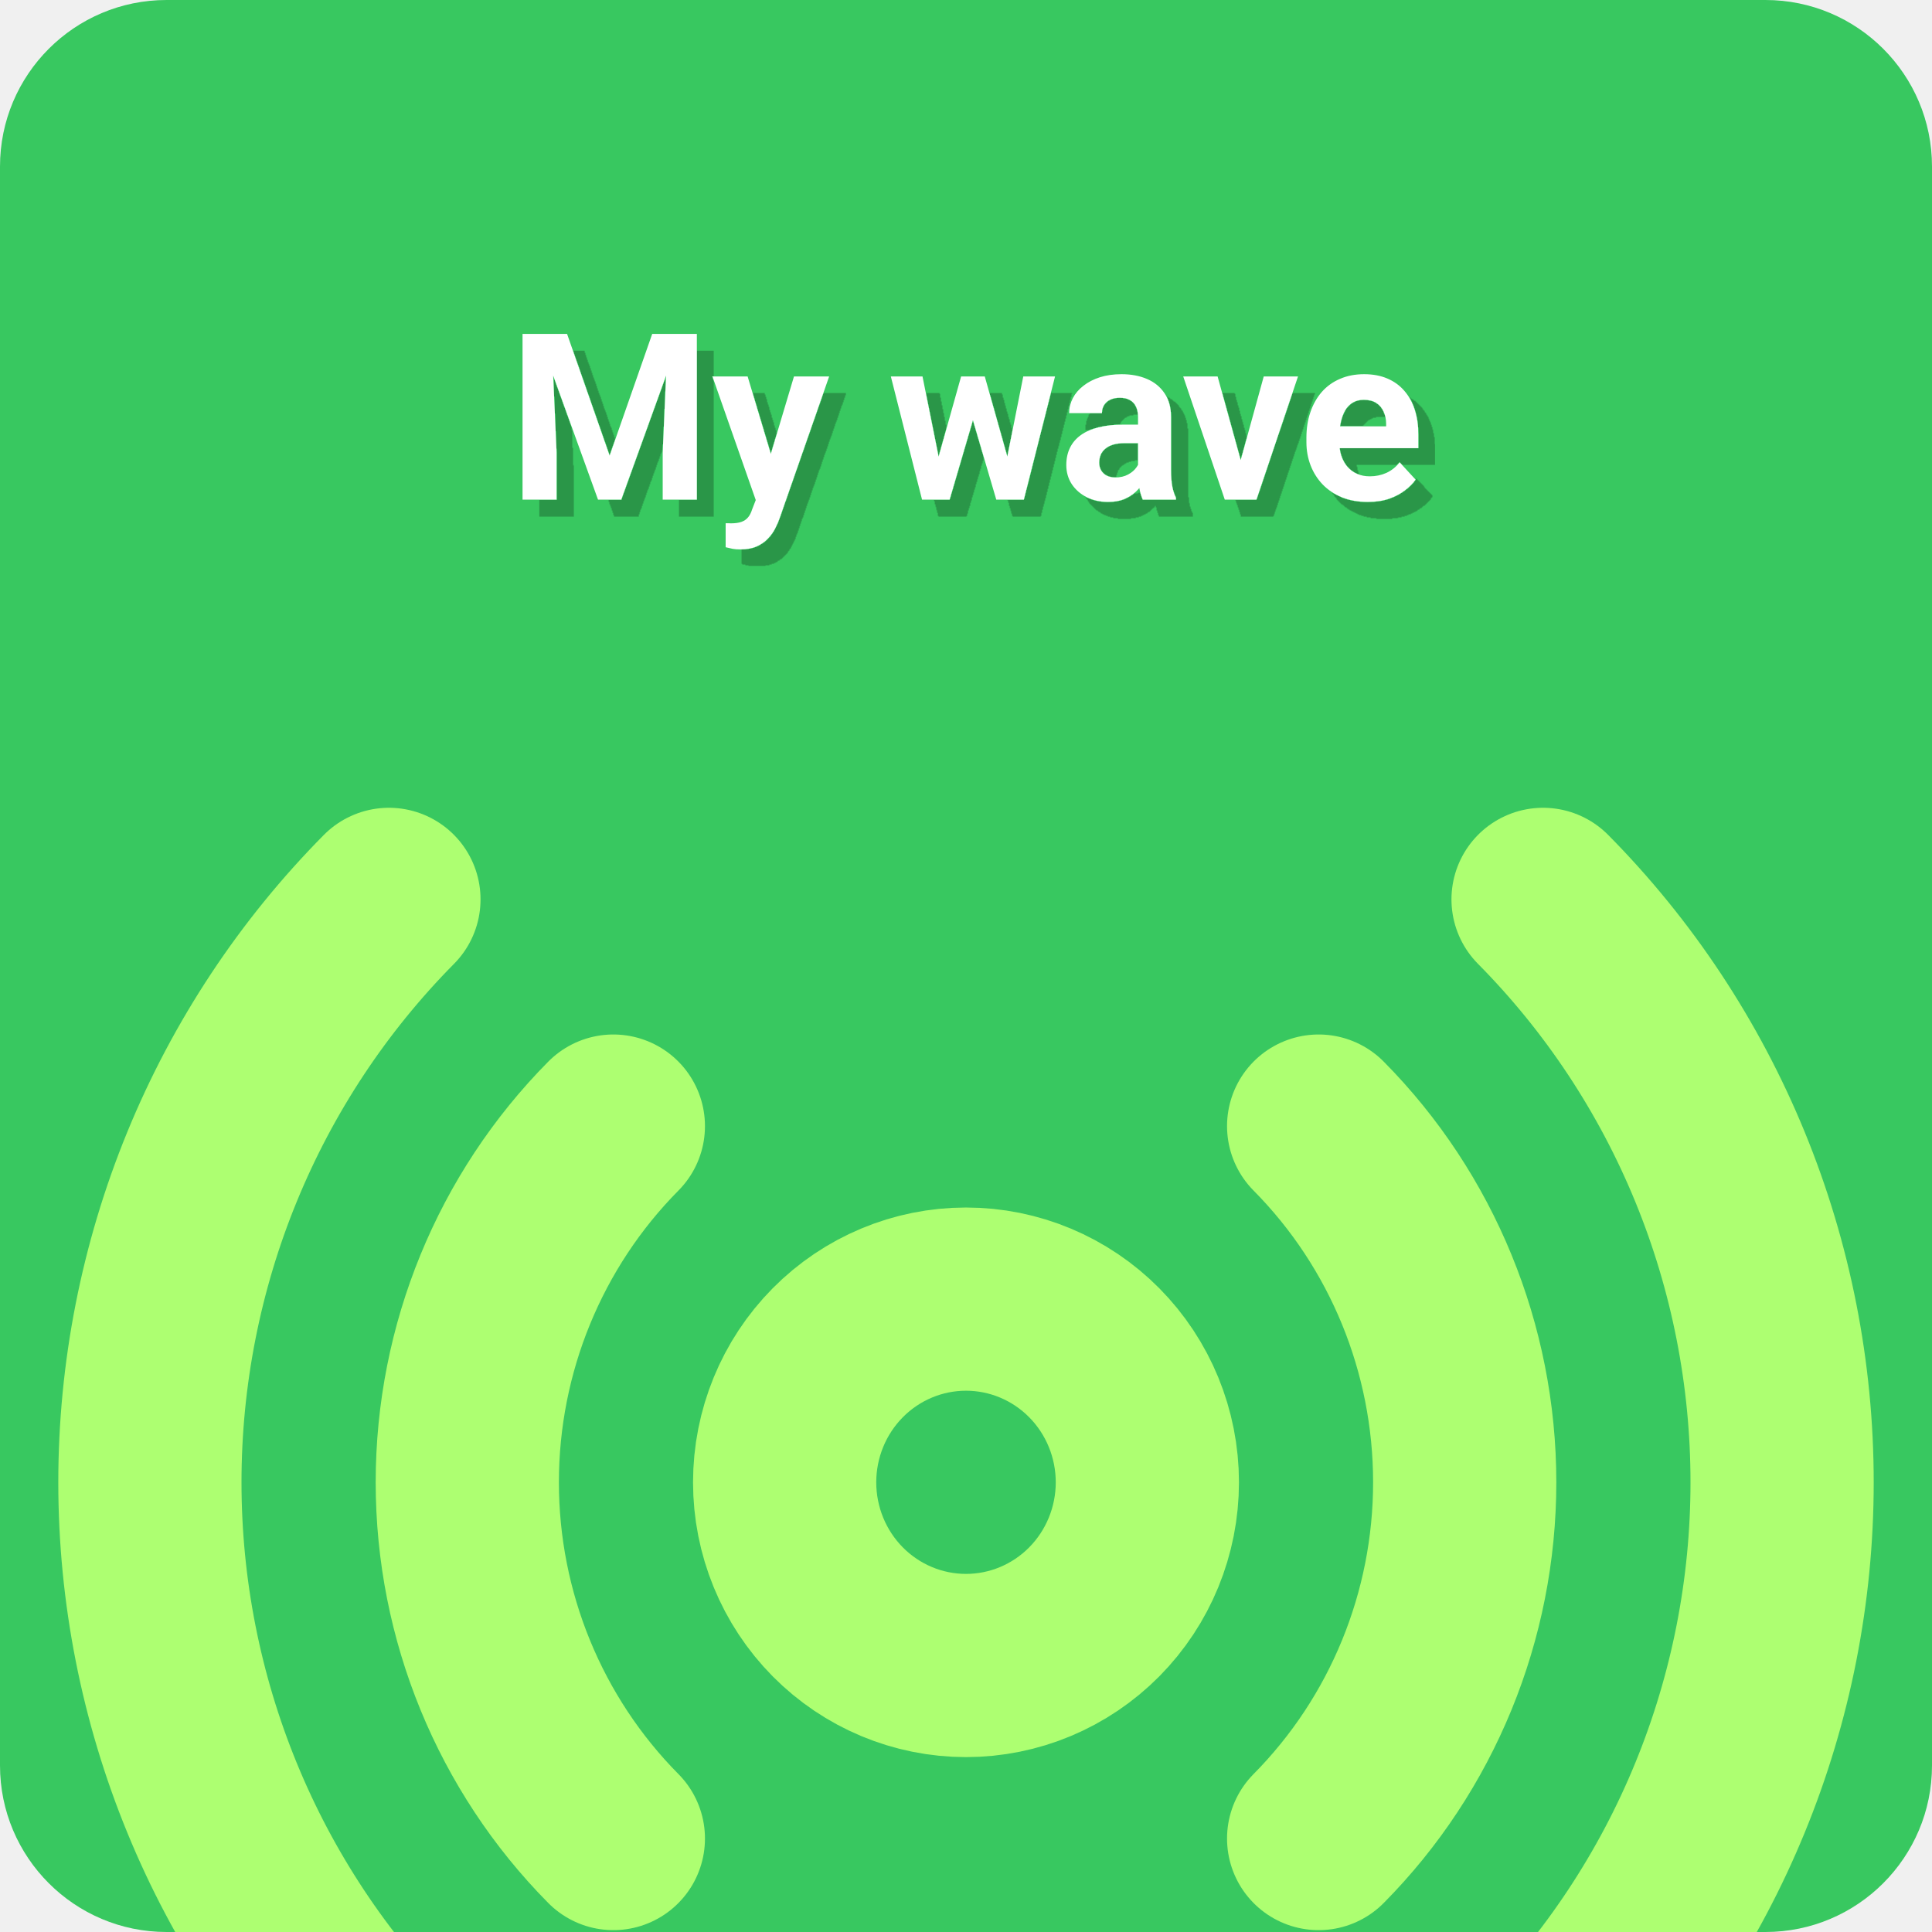
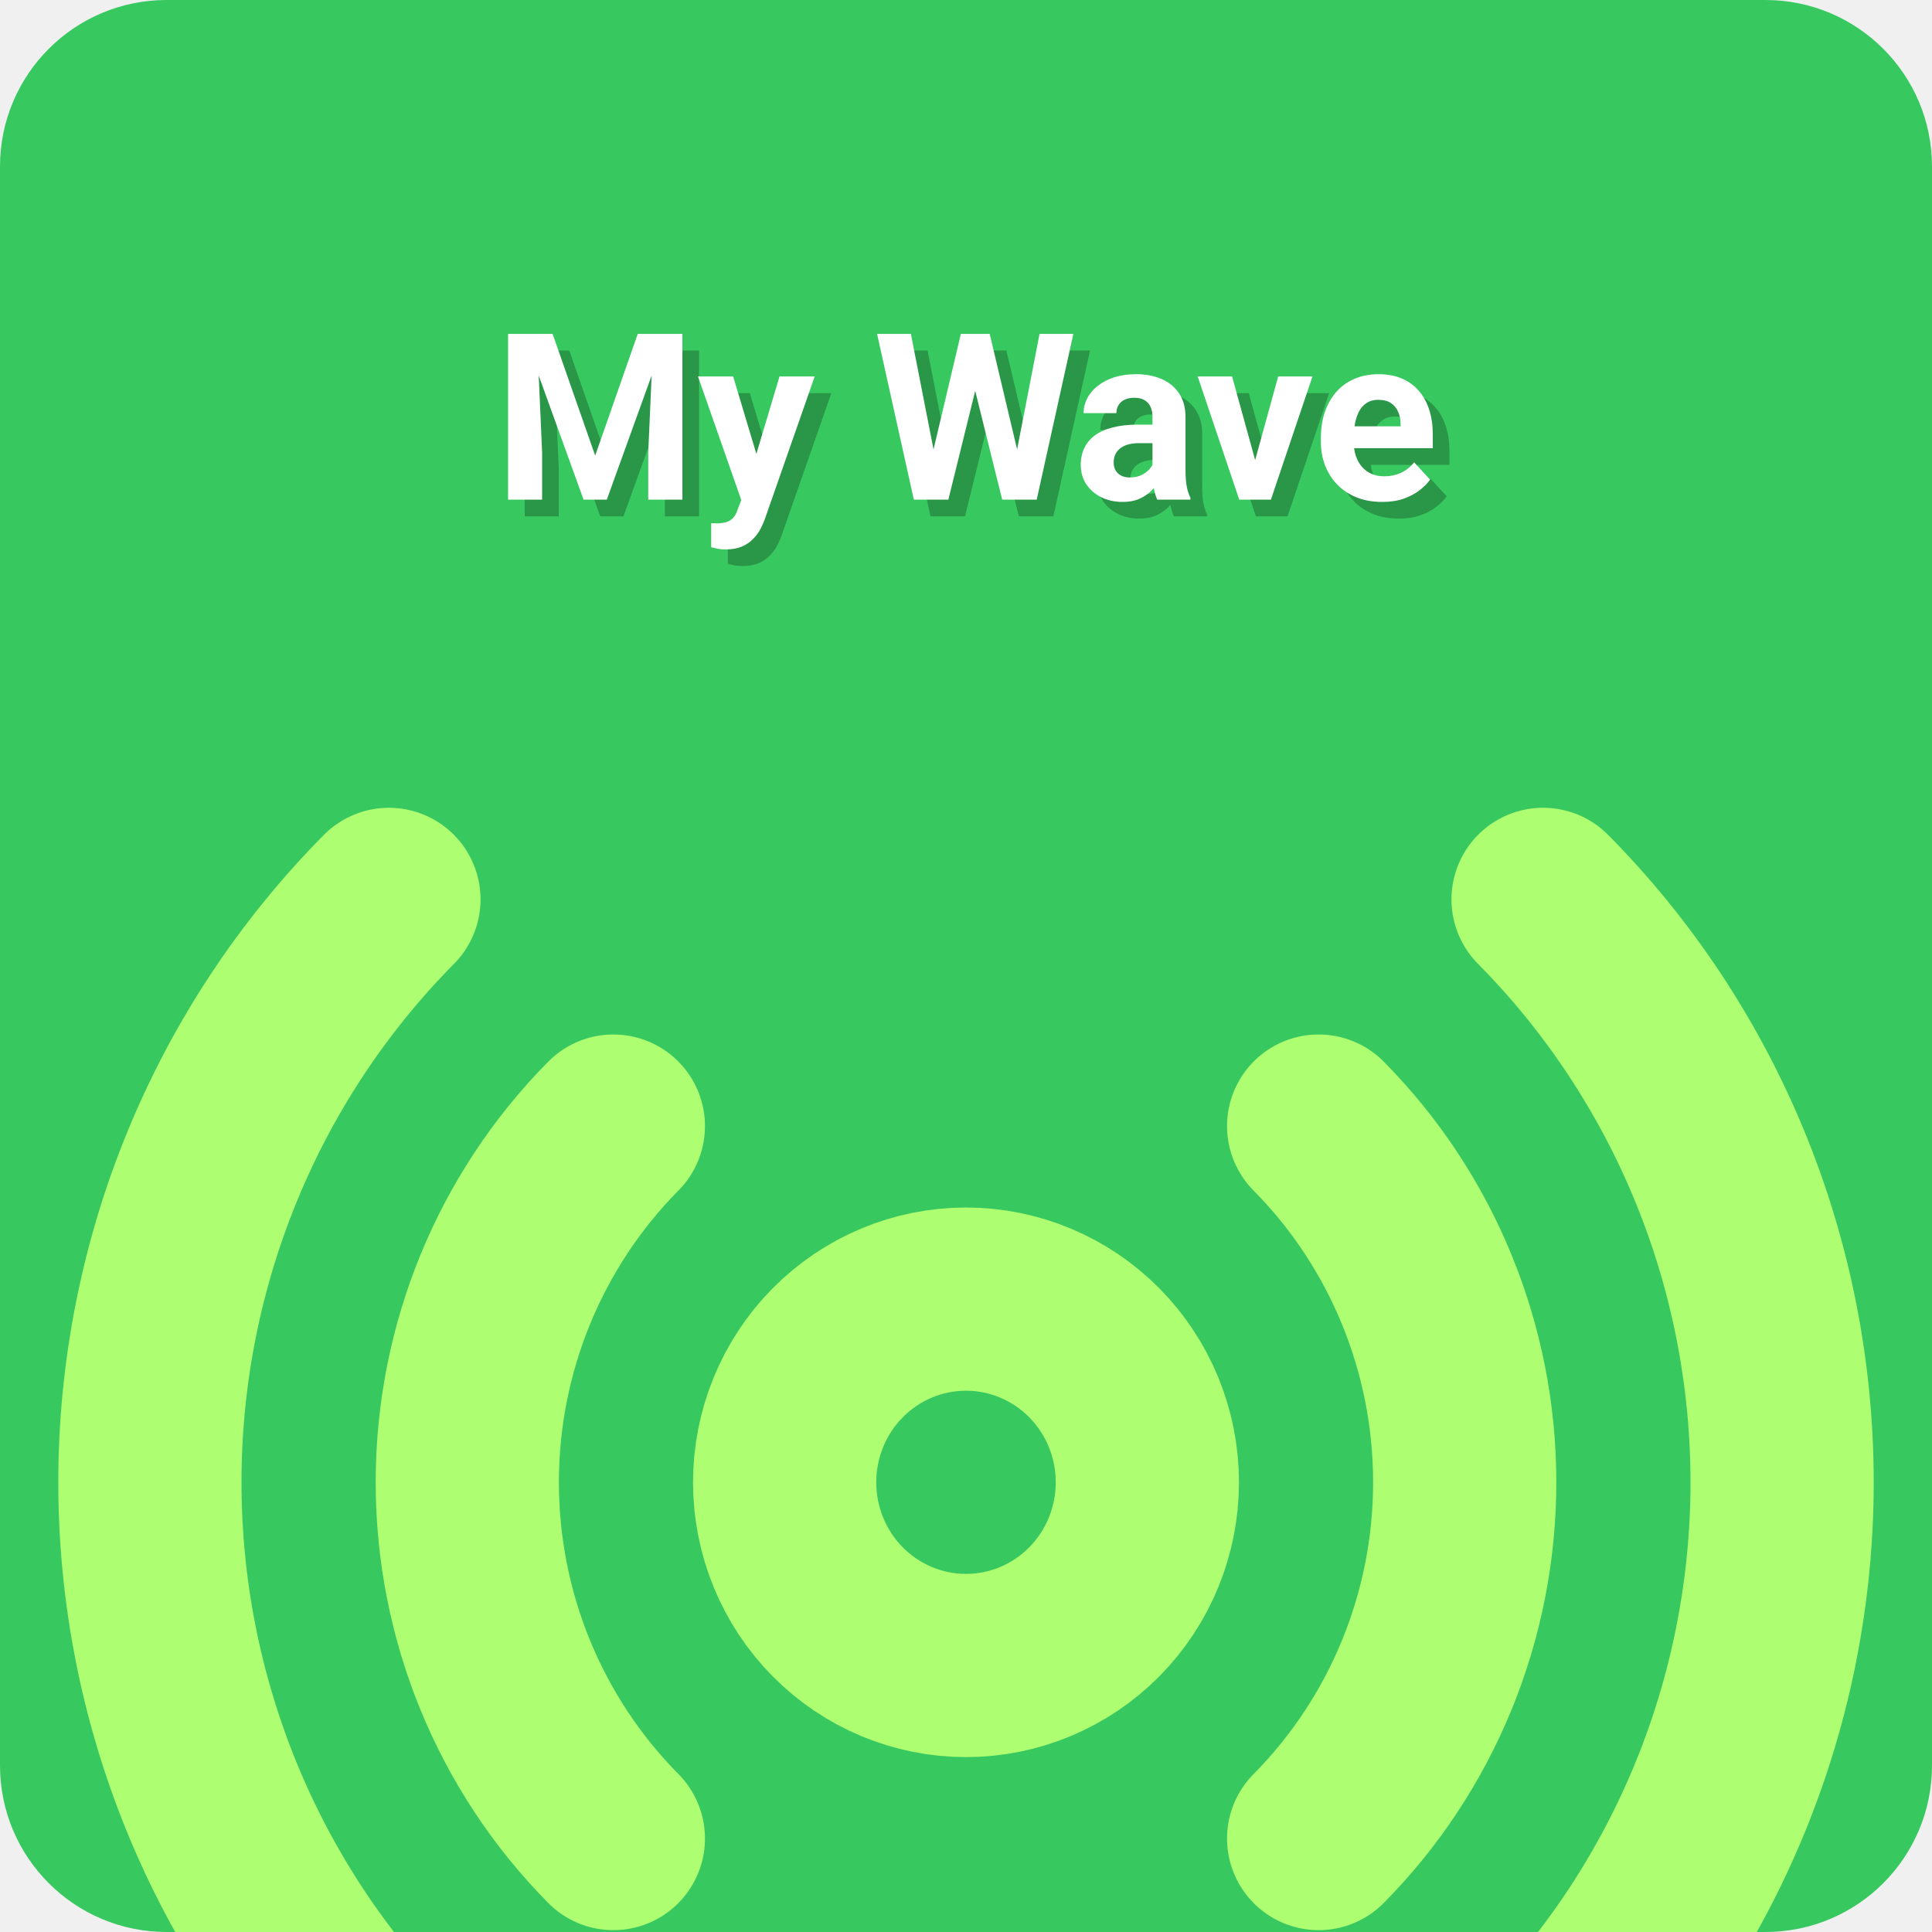
<svg xmlns="http://www.w3.org/2000/svg" width="116" height="116" viewBox="0 0 116 116" fill="none">
  <g clip-path="url(#clip0_2817_1792)">
    <rect width="116" height="116" rx="10" fill="#38C860" />
    <path d="M23.352 124C18.802 119.404 15.192 113.947 12.73 107.942C10.267 101.937 9 95.5 9 89C9 82.5 10.267 76.063 12.73 70.058C15.192 64.053 18.802 58.596 23.352 54M92.648 54C97.198 58.596 100.808 64.053 103.27 70.058C105.733 76.063 107 82.5 107 89C107 95.5 105.733 101.937 103.27 107.942C100.808 113.947 97.198 119.404 92.648 124M36.827 110.388C31.211 104.716 28.057 97.022 28.057 89C28.057 80.978 31.211 73.284 36.827 67.612M79.173 67.612C84.789 73.284 87.943 80.978 87.943 89C87.943 97.022 84.789 104.716 79.173 110.388M68.889 89C68.889 91.917 67.742 94.715 65.7 96.778C63.657 98.841 60.888 99.999 58 99.999C55.112 99.999 52.343 98.841 50.3 96.778C48.258 94.715 47.111 91.917 47.111 89C47.111 86.083 48.258 83.285 50.3 81.222C52.343 79.159 55.112 78.001 58 78.001C60.888 78.001 63.657 79.159 65.7 81.222C67.742 83.285 68.889 86.083 68.889 89Z" stroke="#ADFF71" stroke-width="11" stroke-linecap="round" stroke-linejoin="round" />
-     <g filter="url(#filter0_d_2817_1792)">
-       <path d="M32.31 20.047H34.047L36.603 27.355L39.16 20.047H40.897L37.301 30H35.906L32.31 20.047ZM31.374 20.047H33.103L33.418 27.17V30H31.374V20.047ZM40.103 20.047H41.84V30H39.789V27.17L40.103 20.047ZM45.709 29.166L47.671 22.604H49.783L46.81 31.114C46.746 31.301 46.659 31.502 46.55 31.716C46.445 31.93 46.301 32.133 46.119 32.324C45.941 32.52 45.716 32.68 45.442 32.803C45.173 32.926 44.843 32.987 44.451 32.987C44.264 32.987 44.112 32.976 43.993 32.953C43.875 32.93 43.733 32.898 43.569 32.857V31.415C43.62 31.415 43.672 31.415 43.727 31.415C43.781 31.42 43.834 31.422 43.884 31.422C44.144 31.422 44.355 31.392 44.52 31.333C44.684 31.274 44.816 31.183 44.916 31.06C45.016 30.941 45.096 30.786 45.155 30.595L45.709 29.166ZM44.889 22.604L46.495 27.963L46.775 30.048L45.435 30.191L42.776 22.604H44.889ZM56.168 28.086L57.706 22.604H58.957L58.554 24.757L57.016 30H55.97L56.168 28.086ZM55.389 22.604L56.489 28.079L56.592 30H55.361L53.488 22.604H55.389ZM60.365 27.99L61.438 22.604H63.346L61.473 30H60.249L60.365 27.99ZM59.128 22.604L60.659 28.045L60.871 30H59.818L58.28 24.764L57.891 22.604H59.128ZM68.329 28.332V25.037C68.329 24.8 68.29 24.597 68.213 24.429C68.135 24.256 68.015 24.121 67.851 24.025C67.691 23.93 67.484 23.882 67.228 23.882C67.01 23.882 66.821 23.921 66.661 23.998C66.502 24.071 66.379 24.178 66.292 24.319C66.205 24.456 66.162 24.618 66.162 24.805H64.193C64.193 24.49 64.266 24.192 64.412 23.909C64.558 23.627 64.77 23.378 65.048 23.164C65.326 22.945 65.656 22.774 66.039 22.651C66.426 22.528 66.859 22.467 67.338 22.467C67.912 22.467 68.422 22.562 68.869 22.754C69.316 22.945 69.667 23.232 69.922 23.615C70.182 23.998 70.311 24.477 70.311 25.051V28.216C70.311 28.621 70.337 28.954 70.387 29.214C70.437 29.469 70.51 29.692 70.606 29.884V30H68.616C68.52 29.799 68.448 29.549 68.397 29.248C68.352 28.943 68.329 28.637 68.329 28.332ZM68.589 25.495L68.603 26.609H67.502C67.242 26.609 67.017 26.639 66.825 26.698C66.634 26.758 66.477 26.842 66.353 26.951C66.231 27.056 66.139 27.179 66.08 27.32C66.025 27.462 65.998 27.616 65.998 27.785C65.998 27.954 66.037 28.106 66.114 28.243C66.192 28.375 66.303 28.48 66.449 28.558C66.595 28.631 66.766 28.667 66.962 28.667C67.258 28.667 67.516 28.608 67.734 28.489C67.953 28.371 68.122 28.225 68.24 28.052C68.363 27.879 68.427 27.715 68.432 27.56L68.951 28.394C68.878 28.58 68.778 28.774 68.65 28.975C68.527 29.175 68.37 29.364 68.179 29.542C67.987 29.715 67.757 29.859 67.488 29.973C67.219 30.082 66.9 30.137 66.531 30.137C66.062 30.137 65.636 30.043 65.253 29.856C64.875 29.665 64.574 29.403 64.351 29.07C64.132 28.733 64.022 28.35 64.022 27.922C64.022 27.535 64.095 27.19 64.241 26.89C64.387 26.589 64.601 26.336 64.884 26.131C65.171 25.921 65.529 25.764 65.957 25.659C66.385 25.55 66.882 25.495 67.447 25.495H68.589ZM74.235 28.564L75.876 22.604H77.934L75.439 30H74.194L74.235 28.564ZM73.107 22.604L74.755 28.571L74.789 30H73.538L71.043 22.604H73.107ZM82.124 30.137C81.55 30.137 81.035 30.046 80.579 29.863C80.123 29.676 79.736 29.419 79.417 29.091C79.103 28.763 78.861 28.382 78.692 27.949C78.524 27.512 78.439 27.047 78.439 26.555V26.281C78.439 25.721 78.519 25.208 78.679 24.743C78.838 24.278 79.066 23.875 79.362 23.533C79.663 23.191 80.028 22.929 80.456 22.747C80.884 22.56 81.368 22.467 81.905 22.467C82.429 22.467 82.894 22.553 83.3 22.727C83.705 22.9 84.045 23.146 84.318 23.465C84.596 23.784 84.806 24.167 84.947 24.613C85.088 25.055 85.159 25.547 85.159 26.09V26.91H79.28V25.598H83.225V25.447C83.225 25.174 83.174 24.93 83.074 24.716C82.978 24.497 82.833 24.324 82.637 24.196C82.441 24.069 82.19 24.005 81.885 24.005C81.625 24.005 81.402 24.062 81.215 24.176C81.028 24.29 80.875 24.449 80.757 24.654C80.643 24.859 80.556 25.101 80.497 25.379C80.442 25.652 80.415 25.953 80.415 26.281V26.555C80.415 26.851 80.456 27.124 80.538 27.375C80.625 27.626 80.745 27.842 80.9 28.024C81.06 28.207 81.251 28.348 81.475 28.448C81.703 28.549 81.96 28.599 82.247 28.599C82.603 28.599 82.933 28.53 83.238 28.394C83.548 28.252 83.815 28.04 84.038 27.758L84.995 28.797C84.84 29.02 84.628 29.234 84.359 29.439C84.095 29.645 83.776 29.813 83.402 29.945C83.029 30.073 82.603 30.137 82.124 30.137Z" fill="white" />
-     </g>
+     <path d="M32.442 21.047H34.179L36.735 28.355L39.292 21.047H41.028L37.433 31H36.038L32.442 21.047ZM31.506 21.047H33.235L33.55 28.17V31H31.506V21.047ZM40.235 21.047H41.972V31H39.921V28.17L40.235 21.047ZM45.841 30.166L47.803 23.604H49.915L46.941 32.114C46.878 32.301 46.791 32.502 46.682 32.716C46.577 32.93 46.433 33.133 46.251 33.324C46.073 33.52 45.848 33.68 45.574 33.803C45.305 33.926 44.975 33.987 44.583 33.987C44.396 33.987 44.243 33.976 44.125 33.953C44.007 33.93 43.865 33.898 43.701 33.857V32.415C43.751 32.415 43.804 32.415 43.858 32.415C43.913 32.42 43.965 32.422 44.016 32.422C44.275 32.422 44.487 32.392 44.651 32.333C44.815 32.274 44.948 32.183 45.048 32.06C45.148 31.941 45.228 31.786 45.287 31.595L45.841 30.166ZM45.02 23.604L46.627 28.963L46.907 31.048L45.567 31.191L42.908 23.604H45.02ZM56.71 29.421L58.692 21.047H59.8L60.053 22.441L57.94 31H56.751L56.71 29.421ZM55.691 21.047L57.332 29.421L57.195 31H55.869L53.661 21.047H55.691ZM61.796 29.387L63.416 21.047H65.446L63.245 31H61.919L61.796 29.387ZM60.422 21.047L62.418 29.455L62.363 31H61.174L59.048 22.435L59.321 21.047H60.422ZM70.197 29.332V26.037C70.197 25.8 70.159 25.597 70.081 25.429C70.004 25.256 69.883 25.121 69.719 25.025C69.559 24.93 69.352 24.882 69.097 24.882C68.878 24.882 68.689 24.921 68.529 24.998C68.37 25.071 68.247 25.178 68.16 25.319C68.074 25.456 68.03 25.618 68.03 25.805H66.061C66.061 25.49 66.134 25.192 66.28 24.909C66.426 24.627 66.638 24.378 66.916 24.164C67.194 23.945 67.524 23.774 67.907 23.651C68.295 23.528 68.728 23.467 69.206 23.467C69.78 23.467 70.291 23.562 70.737 23.754C71.184 23.945 71.535 24.232 71.79 24.615C72.05 24.998 72.18 25.477 72.18 26.051V29.216C72.18 29.621 72.205 29.954 72.255 30.214C72.305 30.469 72.378 30.692 72.474 30.884V31H70.484C70.389 30.799 70.316 30.549 70.266 30.248C70.22 29.943 70.197 29.637 70.197 29.332ZM70.457 26.495L70.471 27.609H69.37C69.11 27.609 68.885 27.639 68.693 27.698C68.502 27.758 68.345 27.842 68.222 27.951C68.099 28.056 68.007 28.179 67.948 28.32C67.894 28.462 67.866 28.616 67.866 28.785C67.866 28.954 67.905 29.106 67.982 29.243C68.06 29.375 68.171 29.48 68.317 29.558C68.463 29.631 68.634 29.667 68.83 29.667C69.126 29.667 69.384 29.608 69.603 29.489C69.821 29.371 69.99 29.225 70.108 29.052C70.231 28.879 70.295 28.715 70.3 28.56L70.819 29.394C70.746 29.58 70.646 29.774 70.519 29.975C70.395 30.175 70.238 30.364 70.047 30.542C69.856 30.715 69.625 30.859 69.356 30.973C69.088 31.082 68.769 31.137 68.399 31.137C67.93 31.137 67.504 31.043 67.121 30.856C66.743 30.665 66.442 30.403 66.219 30.07C66 29.733 65.891 29.35 65.891 28.922C65.891 28.535 65.963 28.19 66.109 27.89C66.255 27.589 66.469 27.336 66.752 27.131C67.039 26.921 67.397 26.764 67.825 26.659C68.254 26.55 68.75 26.495 69.315 26.495H70.457ZM76.103 29.564L77.744 23.604H79.802L77.307 31H76.062L76.103 29.564ZM74.976 23.604L76.623 29.571L76.657 31H75.406L72.911 23.604H74.976ZM83.992 31.137C83.418 31.137 82.903 31.046 82.447 30.863C81.992 30.676 81.604 30.419 81.285 30.091C80.971 29.763 80.729 29.382 80.561 28.949C80.392 28.512 80.308 28.047 80.308 27.555V27.281C80.308 26.721 80.387 26.208 80.547 25.743C80.706 25.278 80.934 24.875 81.231 24.533C81.531 24.191 81.896 23.929 82.324 23.747C82.753 23.56 83.236 23.467 83.773 23.467C84.297 23.467 84.762 23.553 85.168 23.727C85.574 23.9 85.913 24.146 86.186 24.465C86.465 24.784 86.674 25.167 86.815 25.613C86.957 26.055 87.027 26.547 87.027 27.09V27.91H81.148V26.598H85.093V26.447C85.093 26.174 85.043 25.93 84.942 25.716C84.847 25.497 84.701 25.324 84.505 25.196C84.309 25.069 84.058 25.005 83.753 25.005C83.493 25.005 83.27 25.062 83.083 25.176C82.896 25.29 82.743 25.449 82.625 25.654C82.511 25.859 82.424 26.101 82.365 26.379C82.311 26.652 82.283 26.953 82.283 27.281V27.555C82.283 27.851 82.324 28.124 82.406 28.375C82.493 28.626 82.614 28.842 82.769 29.024C82.928 29.207 83.12 29.348 83.343 29.448C83.571 29.549 83.828 29.599 84.115 29.599C84.471 29.599 84.801 29.53 85.106 29.394C85.416 29.252 85.683 29.04 85.906 28.758L86.863 29.797C86.708 30.02 86.496 30.234 86.228 30.439C85.963 30.645 85.644 30.813 85.27 30.945C84.897 31.073 84.471 31.137 83.992 31.137Z" fill="black" fill-opacity="0.25" />
+     <path d="M31.442 20.047H33.179L35.735 27.355L38.292 20.047H40.028L36.433 30H35.038L31.442 20.047ZM30.506 20.047H32.235L32.55 27.17V30H30.506V20.047ZM39.235 20.047H40.972V30H38.921V27.17L39.235 20.047ZM44.841 29.166L46.803 22.604H48.915L45.941 31.114C45.878 31.301 45.791 31.502 45.682 31.716C45.577 31.93 45.433 32.133 45.251 32.324C45.073 32.52 44.848 32.68 44.574 32.803C44.305 32.926 43.975 32.987 43.583 32.987C43.396 32.987 43.243 32.976 43.125 32.953C43.007 32.93 42.865 32.898 42.701 32.857V31.415C42.751 31.415 42.804 31.415 42.858 31.415C42.913 31.42 42.965 31.422 43.016 31.422C43.275 31.422 43.487 31.392 43.651 31.333C43.815 31.274 43.948 31.183 44.048 31.06C44.148 30.941 44.228 30.786 44.287 30.595L44.841 29.166ZM44.02 22.604L45.627 27.963L45.907 30.048L44.567 30.191L41.908 22.604H44.02ZM55.71 28.421L57.692 20.047H58.8L59.053 21.441L56.94 30H55.751L55.71 28.421ZM54.691 20.047L56.332 28.421L56.195 30H54.869L52.661 20.047H54.691ZM60.796 28.387L62.416 20.047H64.446L62.245 30H60.919L60.796 28.387ZM59.422 20.047L61.418 28.455L61.363 30H60.174L58.048 21.435L58.321 20.047H59.422ZM69.197 28.332V25.037C69.197 24.8 69.159 24.597 69.081 24.429C69.004 24.256 68.883 24.121 68.719 24.025C68.559 23.93 68.352 23.882 68.097 23.882C67.878 23.882 67.689 23.921 67.529 23.998C67.37 24.071 67.247 24.178 67.16 24.319C67.074 24.456 67.03 24.618 67.03 24.805H65.061C65.061 24.49 65.134 24.192 65.28 23.909C65.426 23.627 65.638 23.378 65.916 23.164C66.194 22.945 66.524 22.774 66.907 22.651C67.295 22.528 67.728 22.467 68.206 22.467C68.78 22.467 69.291 22.562 69.737 22.754C70.184 22.945 70.535 23.232 70.79 23.615C71.05 23.998 71.18 24.477 71.18 25.051V28.216C71.18 28.621 71.205 28.954 71.255 29.214C71.305 29.469 71.378 29.692 71.474 29.884V30H69.484C69.389 29.799 69.316 29.549 69.266 29.248C69.22 28.943 69.197 28.637 69.197 28.332ZM69.457 25.495L69.471 26.609H68.37C68.11 26.609 67.885 26.639 67.693 26.698C67.502 26.758 67.345 26.842 67.222 26.951C67.099 27.056 67.007 27.179 66.948 27.32C66.894 27.462 66.866 27.616 66.866 27.785C66.866 27.954 66.905 28.106 66.982 28.243C67.06 28.375 67.171 28.48 67.317 28.558C67.463 28.631 67.634 28.667 67.83 28.667C68.126 28.667 68.384 28.608 68.603 28.489C68.821 28.371 68.99 28.225 69.108 28.052C69.231 27.879 69.295 27.715 69.3 27.56L69.819 28.394C69.746 28.58 69.646 28.774 69.519 28.975C69.395 29.175 69.238 29.364 69.047 29.542C68.856 29.715 68.625 29.859 68.356 29.973C68.088 30.082 67.769 30.137 67.399 30.137C66.93 30.137 66.504 30.043 66.121 29.856C65.743 29.665 65.442 29.403 65.219 29.07C65 28.733 64.891 28.35 64.891 27.922C64.891 27.535 64.963 27.19 65.109 26.89C65.255 26.589 65.469 26.336 65.752 26.131C66.039 25.921 66.397 25.764 66.825 25.659C67.254 25.55 67.75 25.495 68.315 25.495H69.457ZM75.103 28.564L76.744 22.604H78.802L76.307 30H75.062L75.103 28.564ZM73.976 22.604L75.623 28.571L75.657 30H74.406L71.911 22.604H73.976ZM82.992 30.137C82.418 30.137 81.903 30.046 81.447 29.863C80.992 29.676 80.604 29.419 80.285 29.091C79.971 28.763 79.729 28.382 79.561 27.949C79.392 27.512 79.308 27.047 79.308 26.555V26.281C79.308 25.721 79.387 25.208 79.547 24.743C79.706 24.278 79.934 23.875 80.231 23.533C80.531 23.191 80.896 22.929 81.324 22.747C81.753 22.56 82.236 22.467 82.773 22.467C83.297 22.467 83.762 22.553 84.168 22.727C84.574 22.9 84.913 23.146 85.186 23.465C85.465 23.784 85.674 24.167 85.815 24.613C85.957 25.055 86.027 25.547 86.027 26.09V26.91H80.148V25.598H84.093V25.447C84.093 25.174 84.043 24.93 83.942 24.716C83.847 24.497 83.701 24.324 83.505 24.196C83.309 24.069 83.058 24.005 82.753 24.005C82.493 24.005 82.27 24.062 82.083 24.176C81.896 24.29 81.743 24.449 81.625 24.654C81.511 24.859 81.424 25.101 81.365 25.379C81.311 25.652 81.283 25.953 81.283 26.281V26.555C81.283 26.851 81.324 27.124 81.406 27.375C81.493 27.626 81.614 27.842 81.769 28.024C81.928 28.207 82.12 28.348 82.343 28.448C82.571 28.549 82.828 28.599 83.115 28.599C83.471 28.599 83.801 28.53 84.106 28.394C84.416 28.252 84.683 28.04 84.906 27.758L85.863 28.797C85.708 29.02 85.496 29.234 85.228 29.439C84.963 29.645 84.644 29.813 84.27 29.945C83.897 30.073 83.471 30.137 82.992 30.137Z" fill="white" />
  </g>
  <defs>
-     <filter id="filter0_d_2817_1792" x="31.375" y="20.047" width="54.785" height="13.94" filterUnits="userSpaceOnUse" color-interpolation-filters="sRGB">
-       <feFlood flood-opacity="0" result="BackgroundImageFix" />
-       <feColorMatrix in="SourceAlpha" type="matrix" values="0 0 0 0 0 0 0 0 0 0 0 0 0 0 0 0 0 0 127 0" result="hardAlpha" />
-       <feOffset dx="1" dy="1" />
-       <feComposite in2="hardAlpha" operator="out" />
-       <feColorMatrix type="matrix" values="0 0 0 0 0 0 0 0 0 0 0 0 0 0 0 0 0 0 0.25 0" />
-       <feBlend mode="normal" in2="BackgroundImageFix" result="effect1_dropShadow_2817_1792" />
-       <feBlend mode="normal" in="SourceGraphic" in2="effect1_dropShadow_2817_1792" result="shape" />
-     </filter>
    <clipPath id="clip0_2817_1792">
      <rect width="116" height="116" rx="10" fill="white" />
    </clipPath>
  </defs>
</svg>
